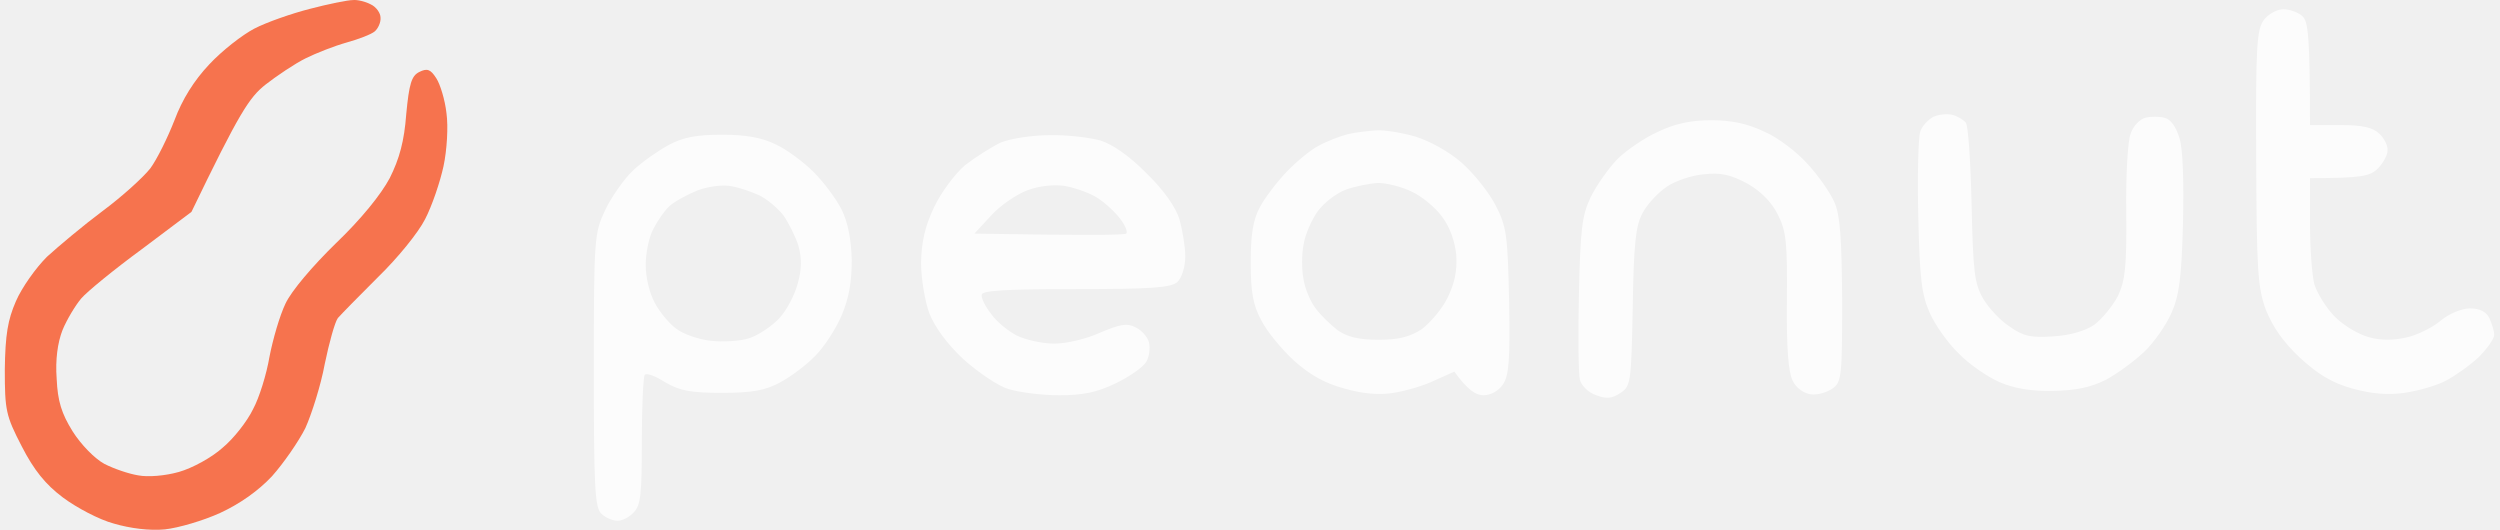
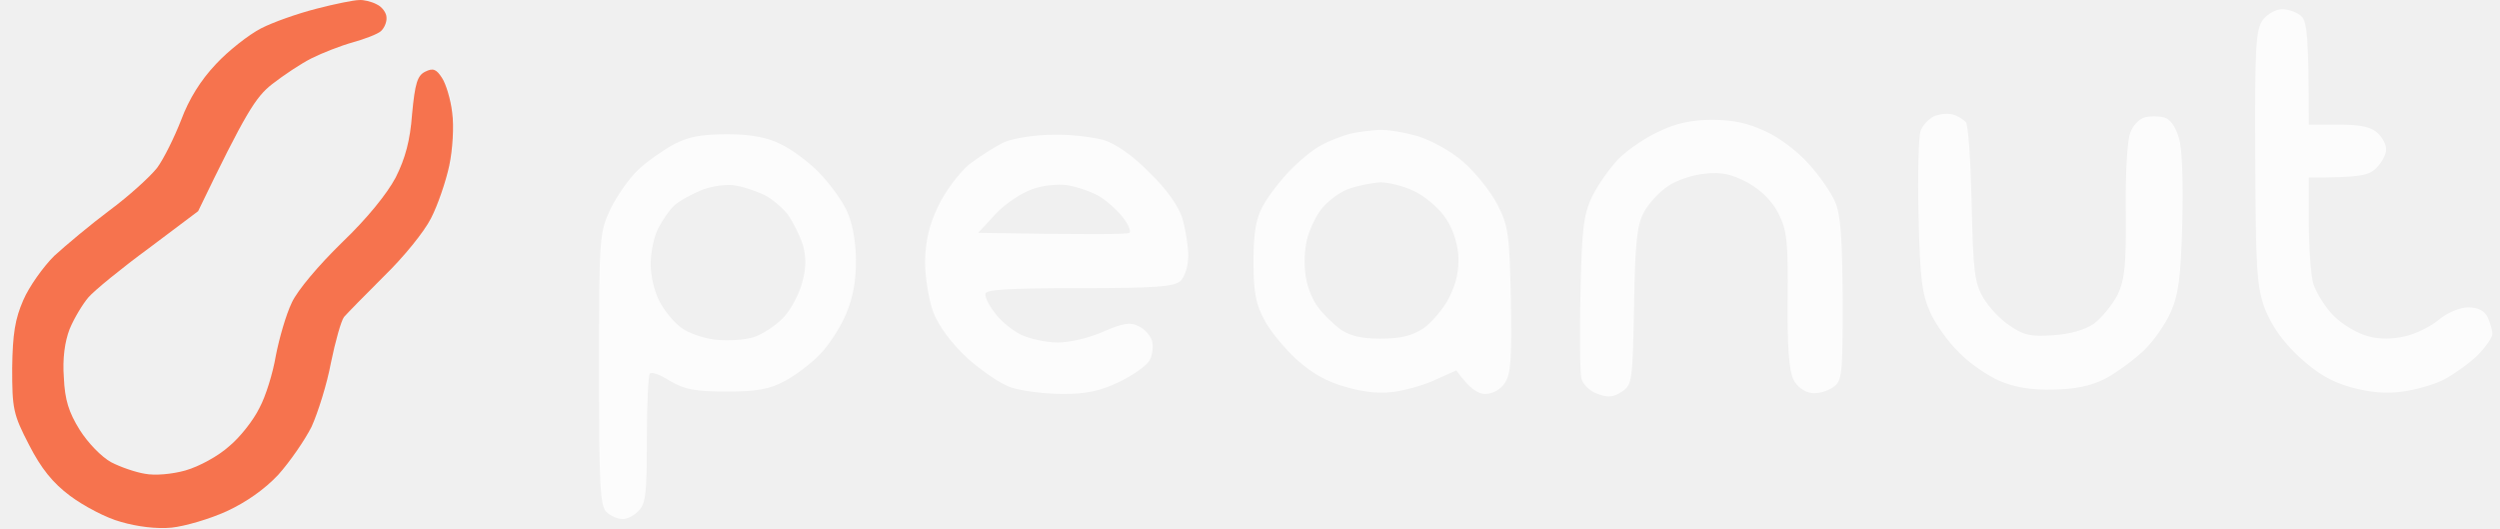
- <svg xmlns="http://www.w3.org/2000/svg" width="453" height="96" viewBox="0 0 453 96" fill="none">
-   <g opacity="0.8">
-     <path d="M46.111 5.172C48.307 4.035 52.787 2.461 56.212 1.587C59.551 0.713 63.065 0.013 63.943 0.013C64.733 -0.074 66.227 0.276 67.193 0.8C68.159 1.237 68.95 2.374 68.95 3.161C69.038 4.035 68.511 5.172 67.896 5.696C67.281 6.221 64.997 7.095 62.801 7.707C60.605 8.319 57.267 9.631 55.334 10.592C53.402 11.554 50.151 13.74 48.131 15.314C45.144 17.674 43.387 20.385 34.691 38.395L25.731 45.127C20.724 48.8 15.804 52.821 14.75 54.045C13.696 55.27 12.115 57.892 11.324 59.816C10.446 62.089 10.007 65.149 10.27 68.646C10.446 72.668 11.149 74.941 13.169 78.176C14.662 80.537 17.122 83.072 18.879 84.034C20.548 84.908 23.359 85.87 25.028 86.132C26.785 86.482 29.947 86.22 32.407 85.52C34.867 84.821 38.38 82.897 40.313 81.149C42.333 79.487 44.793 76.34 45.847 74.154C46.989 72.056 48.307 67.772 48.834 64.624C49.449 61.477 50.679 57.193 51.733 55.007C52.787 52.734 56.652 48.188 60.868 44.078C65.436 39.707 69.038 35.248 70.619 32.275C72.376 28.778 73.254 25.543 73.606 20.734C74.133 15.139 74.572 13.74 75.978 13.04C77.383 12.341 77.998 12.516 79.052 14.177C79.755 15.226 80.633 18.111 80.897 20.472C81.248 22.92 80.985 27.204 80.37 30.09C79.755 32.975 78.261 37.346 77.032 39.707C75.802 42.155 72.025 46.789 68.511 50.198C65.085 53.608 61.835 56.931 61.22 57.63C60.693 58.329 59.638 62.089 58.848 65.936C58.145 69.783 56.476 75.028 55.334 77.564C54.105 80.012 51.381 83.946 49.273 86.307C46.813 88.93 43.475 91.291 39.874 92.952C36.799 94.351 32.319 95.662 29.859 95.924C27.136 96.187 23.622 95.749 20.636 94.875C18 94.176 13.872 91.99 11.412 90.154C8.25 87.793 6.141 85.17 3.945 80.886C1.047 75.291 0.871 74.329 0.871 66.898C0.959 60.69 1.398 57.98 2.891 54.57C3.945 52.122 6.493 48.537 8.513 46.526C10.622 44.603 15.102 40.843 18.615 38.22C22.041 35.685 25.906 32.188 27.224 30.527C28.454 28.866 30.386 24.931 31.616 21.784C33.022 18.024 35.13 14.614 37.941 11.642C40.225 9.194 43.914 6.308 46.111 5.172Z" fill="#F75425" />
-     <path fill-rule="evenodd" clip-rule="evenodd" d="M413.738 1.676C414.968 1.676 416.549 2.288 417.252 2.987C418.218 3.949 418.569 6.484 418.569 22.659H424.104C428.057 22.659 429.99 23.096 431.132 24.233C432.01 25.02 432.714 26.419 432.623 27.293C432.623 28.08 431.833 29.566 430.868 30.528C429.461 31.927 427.97 32.276 418.569 32.276V40.407C418.569 44.779 418.921 49.85 419.36 51.511C419.886 53.172 421.557 55.883 423.139 57.456C424.72 59.03 427.531 60.691 429.374 61.128C431.484 61.74 433.856 61.653 436.138 61.128C438.071 60.691 440.882 59.292 442.288 58.068C443.78 56.844 446.064 55.883 447.558 55.883C449.314 55.883 450.487 56.465 451.073 57.631C451.512 58.593 451.951 59.992 451.951 60.691C451.951 61.391 450.634 63.227 449.14 64.713C447.558 66.2 444.835 68.123 443.166 68.997C441.498 69.871 438.158 70.833 435.699 71.183C432.623 71.62 429.725 71.358 426.211 70.396C422.522 69.347 420.063 67.861 416.726 64.8C413.738 62.003 411.805 59.205 410.576 56.145C409.082 52.035 408.907 48.976 408.82 28.517C408.73 8.495 408.907 5.348 410.224 3.599C411.015 2.55 412.596 1.676 413.738 1.676ZM353.83 20.823C354.795 21.085 355.85 21.785 356.202 22.222C356.64 22.747 357.079 29.391 357.254 37.085C357.518 49.325 357.783 51.424 359.361 54.134C360.329 55.795 362.524 58.156 364.195 59.205C366.654 60.954 368.058 61.216 372.012 60.954C375 60.779 377.81 59.992 379.479 58.855C380.886 57.806 382.816 55.446 383.784 53.609C385.101 50.724 385.365 48.364 385.278 38.397C385.188 31.927 385.54 25.544 386.069 24.233C386.508 22.834 387.737 21.61 388.702 21.348C389.67 21.085 391.251 21.085 392.216 21.348C393.359 21.61 394.324 23.009 394.94 25.107C395.553 27.031 395.731 33.151 395.553 40.582C395.292 50.462 394.853 53.609 393.446 56.757C392.481 58.943 390.283 62.09 388.528 63.751C386.769 65.413 383.697 67.686 381.586 68.822C378.776 70.221 376.142 70.746 372.012 70.833C368.148 70.921 364.986 70.396 362.349 69.259C360.152 68.298 356.815 66.024 354.969 64.101C353.039 62.265 350.667 58.943 349.699 56.757C348.205 53.435 347.856 50.637 347.592 39.271C347.417 31.839 347.592 24.932 347.943 23.883C348.205 22.921 349.347 21.697 350.315 21.173C351.28 20.736 352.862 20.561 353.83 20.823ZM310.083 21.785C313.771 21.785 316.67 22.397 319.745 23.883C322.204 24.932 325.718 27.643 327.564 29.741C329.497 31.839 331.692 34.987 332.395 36.648C333.447 39.009 333.712 43.205 333.799 54.396C333.799 68.123 333.712 69.259 332.043 70.396C331.076 71.096 329.32 71.62 328.09 71.445C326.861 71.27 325.454 70.308 324.84 68.997C324.05 67.511 323.698 62.965 323.785 54.571C323.873 43.992 323.698 41.894 322.117 38.834C320.974 36.561 319.041 34.637 316.582 33.238C313.597 31.664 311.838 31.227 308.763 31.577C306.568 31.752 303.493 32.801 301.999 33.85C300.421 34.899 298.398 37.085 297.607 38.659C296.377 40.932 296.026 44.254 295.851 55.708C295.587 69.259 295.5 69.959 293.657 71.183C292.075 72.232 291.107 72.32 289.264 71.62C287.858 71.183 286.541 69.871 286.276 68.822C286.012 67.686 285.925 60.691 286.102 53.26C286.364 41.719 286.628 39.096 288.209 35.774C289.264 33.588 291.459 30.528 293.04 28.866C294.709 27.205 298.049 24.932 300.421 23.883C303.493 22.397 306.394 21.785 310.083 21.785ZM249.47 23.621C250.875 23.533 254.125 24.058 256.497 24.757C259.045 25.544 262.559 27.468 264.842 29.479C267.038 31.402 269.762 34.812 270.991 37.172C273.012 41.107 273.187 42.593 273.451 54.571C273.627 65.237 273.451 68.035 272.309 69.696C271.519 70.833 270.113 71.62 268.795 71.62C267.478 71.62 265.984 70.746 263.525 67.336L260.011 68.91C258.078 69.871 254.74 70.833 252.544 71.183C249.909 71.62 246.922 71.358 243.584 70.396C239.983 69.434 237.259 67.861 234.448 65.325C232.164 63.227 229.529 59.992 228.563 58.068C227.07 55.358 226.63 52.998 226.63 47.577C226.63 42.418 227.07 39.795 228.299 37.522C229.178 35.861 231.374 32.976 233.131 31.14C234.888 29.304 237.523 27.118 238.928 26.419C240.334 25.632 242.793 24.67 244.199 24.32C245.605 23.971 248.064 23.708 249.47 23.621ZM238.753 38.309C237.698 39.795 236.469 42.506 236.205 44.342C235.854 46.09 235.854 48.976 236.205 50.637C236.469 52.298 237.435 54.659 238.401 55.883C239.28 57.107 241.124 58.855 242.354 59.817C244.111 61.041 246.132 61.566 249.733 61.566C253.51 61.566 255.443 61.041 257.639 59.642C259.133 58.505 261.329 55.97 262.295 53.959C263.613 51.249 264.052 49.063 263.876 46.178C263.613 43.73 262.734 41.107 261.241 39.183C260.011 37.522 257.551 35.511 255.794 34.724C254.038 33.85 251.227 33.151 249.733 33.151C248.152 33.238 245.517 33.763 243.848 34.375C242.179 34.987 239.895 36.735 238.753 38.309ZM130.88 24.408C135.097 24.408 138.083 24.932 140.543 26.156C142.476 27.031 145.55 29.304 147.395 31.14C149.24 32.976 151.523 36.036 152.49 37.959C153.632 40.233 154.247 43.38 154.335 47.139C154.335 51.249 153.807 54.046 152.49 57.194C151.436 59.642 149.327 62.877 147.746 64.451C146.165 66.112 143.354 68.21 141.421 69.259C138.698 70.746 136.326 71.183 130.88 71.183C125.17 71.183 123.238 70.833 120.515 69.259C118.758 68.123 117.088 67.511 116.825 67.948C116.561 68.298 116.298 73.631 116.298 79.926C116.298 89.543 116.122 91.554 114.805 92.865C114.014 93.74 112.609 94.439 111.818 94.352C110.939 94.352 109.622 93.74 108.919 93.04C107.777 91.904 107.601 87.795 107.601 67.074C107.601 42.855 107.689 42.243 109.71 37.959C110.852 35.599 113.136 32.364 114.717 30.877C116.386 29.304 119.285 27.293 121.217 26.244C123.852 24.845 126.312 24.408 130.88 24.408ZM121.305 37.347C120.427 38.134 119.109 40.057 118.406 41.457C117.616 42.855 117.001 45.828 117.001 48.014C117.001 50.287 117.703 53.172 118.67 54.921C119.548 56.582 121.305 58.68 122.535 59.555C123.765 60.516 126.488 61.478 128.684 61.74C130.88 62.003 134.042 61.828 135.712 61.303C137.381 60.779 139.84 59.117 141.158 57.719C142.563 56.232 144.057 53.347 144.584 51.249C145.286 48.713 145.286 46.702 144.672 44.517C144.145 42.855 142.915 40.407 141.949 39.009C140.894 37.697 139.05 36.123 137.644 35.424C136.326 34.812 134.13 34.025 132.637 33.763C131.144 33.413 128.42 33.763 126.488 34.462C124.555 35.249 122.271 36.473 121.305 37.347ZM190.175 24.495C193.337 24.408 197.466 24.932 199.399 25.457C201.595 26.156 204.669 28.255 207.744 31.402C210.906 34.462 213.014 37.522 213.717 39.708C214.244 41.631 214.771 44.691 214.771 46.44C214.771 48.364 214.156 50.287 213.366 51.074C212.224 52.123 208.886 52.385 194.918 52.385C181.918 52.385 177.877 52.648 177.877 53.435C177.789 54.046 178.579 55.62 179.634 56.932C180.6 58.331 182.708 59.992 184.201 60.779C185.783 61.566 188.857 62.265 191.053 62.265C193.25 62.265 196.939 61.391 199.399 60.254C202.912 58.768 204.23 58.505 205.723 59.292C206.865 59.817 207.919 61.041 208.183 62.003C208.446 62.965 208.271 64.538 207.744 65.5C207.217 66.462 204.757 68.21 202.209 69.434C198.783 71.096 196.236 71.62 191.932 71.62C188.769 71.62 184.641 71.096 182.708 70.483C180.864 69.959 177.174 67.424 174.539 65.063C171.552 62.265 169.356 59.205 168.389 56.757C167.599 54.571 166.896 50.462 166.896 47.577C166.984 43.817 167.599 41.02 169.268 37.522C170.498 34.899 173.045 31.489 174.89 29.916C176.823 28.429 179.721 26.593 181.391 25.806C183.147 25.107 187.012 24.495 190.175 24.495ZM179.634 39.009L176.559 42.331C197.378 42.681 203.615 42.593 204.054 42.331C204.406 42.069 203.878 40.757 202.824 39.446C201.77 38.134 199.838 36.386 198.432 35.599C197.027 34.812 194.479 33.938 192.81 33.675C191.053 33.413 188.242 33.675 186.222 34.462C184.289 35.161 181.303 37.172 179.634 39.009Z" fill="white" />
+ <svg xmlns="http://www.w3.org/2000/svg" width="303" height="64" viewBox="0 0 303 64" fill="none">
+   <g opacity="0.8" clip-path="url(#clip0_924_194)">
+     <path d="M31.635 3.448C33.099 2.69 36.086 1.641 38.37 1.058C40.595 0.475 42.938 0.009 43.523 0.009C44.05 -0.049 45.046 0.184 45.69 0.534C46.334 0.825 46.861 1.583 46.861 2.107C46.92 2.69 46.568 3.448 46.158 3.798C45.748 4.147 44.226 4.73 42.762 5.138C41.298 5.546 39.072 6.42 37.784 7.062C36.496 7.703 34.329 9.16 32.982 10.209C30.991 11.783 29.819 13.59 24.022 25.597L18.048 30.085C14.71 32.533 11.431 35.214 10.728 36.03C10.025 36.846 8.971 38.595 8.444 39.877C7.858 41.393 7.566 43.433 7.741 45.764C7.858 48.445 8.327 49.961 9.674 52.117C10.669 53.691 12.309 55.382 13.48 56.023C14.593 56.605 16.467 57.247 17.58 57.422C18.751 57.655 20.859 57.48 22.499 57.014C24.139 56.547 26.481 55.265 27.77 54.099C29.117 52.992 30.756 50.893 31.459 49.436C32.221 48.037 33.099 45.181 33.45 43.083C33.86 40.985 34.68 38.129 35.383 36.671C36.086 35.156 38.663 32.125 41.473 29.385C44.519 26.471 46.92 23.498 47.974 21.517C49.145 19.185 49.731 17.029 49.965 13.823C50.316 10.093 50.609 9.16 51.546 8.694C52.483 8.227 52.893 8.344 53.596 9.451C54.065 10.151 54.65 12.074 54.826 13.648C55.06 15.28 54.884 18.136 54.474 20.06C54.065 21.983 53.069 24.898 52.249 26.471C51.429 28.103 48.911 31.192 46.568 33.466C44.284 35.739 42.118 37.954 41.708 38.42C41.356 38.886 40.654 41.393 40.127 43.957C39.658 46.522 38.545 50.019 37.784 51.709C36.964 53.341 35.149 55.964 33.743 57.538C32.103 59.287 29.878 60.86 27.477 61.968C25.427 62.901 22.441 63.775 20.801 63.95C18.985 64.124 16.643 63.833 14.652 63.25C12.895 62.784 10.142 61.327 8.503 60.103C6.394 58.529 4.989 56.78 3.525 53.924C1.592 50.194 1.475 49.553 1.475 44.598C1.534 40.46 1.826 38.653 2.822 36.38C3.525 34.748 5.223 32.358 6.57 31.018C7.976 29.735 10.962 27.229 13.305 25.48C15.589 23.79 18.166 21.458 19.044 20.351C19.864 19.244 21.152 16.621 21.972 14.522C22.909 12.016 24.314 9.743 26.189 7.761C27.711 6.129 30.171 4.206 31.635 3.448Z" fill="#F75425" />
+     <path fill-rule="evenodd" clip-rule="evenodd" d="M276.72 1.117C277.54 1.117 278.594 1.525 279.063 1.992C279.706 2.633 279.941 4.323 279.941 15.106H283.63C286.266 15.106 287.554 15.398 288.316 16.155C288.901 16.68 289.37 17.612 289.31 18.195C289.31 18.72 288.783 19.711 288.14 20.352C287.202 21.284 286.208 21.518 279.941 21.518V26.938C279.941 29.853 280.175 33.233 280.468 34.341C280.819 35.448 281.933 37.255 282.987 38.304C284.041 39.353 285.915 40.461 287.144 40.752C288.551 41.16 290.132 41.102 291.653 40.752C292.942 40.461 294.816 39.528 295.753 38.712C296.748 37.896 298.271 37.255 299.267 37.255C300.437 37.255 301.22 37.644 301.61 38.421C301.902 39.062 302.195 39.994 302.195 40.461C302.195 40.927 301.317 42.151 300.321 43.142C299.267 44.133 297.451 45.415 296.339 45.998C295.226 46.581 293 47.222 291.36 47.455C289.31 47.747 287.378 47.572 285.035 46.931C282.576 46.231 280.937 45.24 278.712 43.2C276.72 41.335 275.431 39.47 274.612 37.43C273.616 34.69 273.499 32.65 273.441 19.011C273.381 5.664 273.499 3.565 274.377 2.4C274.904 1.7 275.958 1.117 276.72 1.117ZM236.781 13.882C237.424 14.057 238.128 14.523 238.362 14.815C238.655 15.164 238.947 19.594 239.064 24.723C239.24 32.883 239.416 34.282 240.469 36.089C241.114 37.197 242.577 38.77 243.691 39.47C245.331 40.636 246.267 40.811 248.902 40.636C250.894 40.519 252.768 39.994 253.881 39.237C254.818 38.537 256.105 36.964 256.75 35.74C257.628 33.816 257.805 32.242 257.747 25.598C257.686 21.284 257.921 17.029 258.274 16.155C258.566 15.223 259.386 14.407 260.029 14.232C260.675 14.057 261.729 14.057 262.372 14.232C263.134 14.407 263.777 15.339 264.188 16.738C264.597 18.02 264.715 22.1 264.597 27.055C264.422 33.641 264.13 35.74 263.192 37.838C262.549 39.295 261.084 41.393 259.913 42.501C258.741 43.608 256.692 45.124 255.286 45.882C253.412 46.814 251.656 47.164 248.902 47.222C246.327 47.281 244.218 46.931 242.461 46.173C240.996 45.532 238.771 44.016 237.541 42.734C236.254 41.51 234.673 39.295 234.027 37.838C233.031 35.623 232.799 33.758 232.622 26.181C232.506 21.226 232.622 16.622 232.857 15.922C233.031 15.281 233.793 14.465 234.438 14.115C235.082 13.824 236.136 13.707 236.781 13.882ZM207.616 14.523C210.076 14.523 212.008 14.931 214.058 15.922C215.697 16.622 218.04 18.428 219.271 19.827C220.559 21.226 222.022 23.325 222.491 24.432C223.193 26.006 223.369 28.803 223.427 36.264C223.427 45.415 223.369 46.173 222.257 46.931C221.612 47.397 220.441 47.747 219.621 47.63C218.802 47.514 217.864 46.872 217.455 45.998C216.928 45.007 216.693 41.976 216.751 36.381C216.81 29.328 216.693 27.929 215.639 25.889C214.878 24.374 213.589 23.091 211.949 22.159C209.959 21.11 208.787 20.818 206.737 21.051C205.274 21.168 203.223 21.867 202.227 22.567C201.175 23.266 199.826 24.723 199.299 25.773C198.479 27.288 198.245 29.503 198.129 37.139C197.952 46.173 197.894 46.639 196.666 47.455C195.611 48.155 194.966 48.213 193.738 47.747C192.8 47.455 191.922 46.581 191.745 45.882C191.569 45.124 191.511 40.461 191.629 35.506C191.804 27.813 191.98 26.064 193.034 23.849C193.738 22.392 195.201 20.352 196.255 19.244C197.367 18.137 199.594 16.622 201.175 15.922C203.223 14.931 205.157 14.523 207.616 14.523ZM167.208 15.747C168.145 15.689 170.312 16.039 171.893 16.505C173.591 17.029 175.934 18.312 177.456 19.652C178.92 20.935 180.736 23.208 181.555 24.782C182.902 27.404 183.02 28.395 183.195 36.381C183.312 43.492 183.195 45.357 182.434 46.464C181.907 47.222 180.97 47.747 180.091 47.747C179.213 47.747 178.218 47.164 176.578 44.891L174.235 45.94C172.947 46.581 170.721 47.222 169.257 47.455C167.5 47.747 165.509 47.572 163.284 46.931C160.883 46.29 159.067 45.24 157.193 43.55C155.671 42.151 153.914 39.994 153.27 38.712C152.274 36.905 151.981 35.332 151.981 31.718C151.981 28.279 152.274 26.53 153.094 25.015C153.68 23.907 155.144 21.984 156.315 20.76C157.486 19.536 159.243 18.079 160.18 17.612C161.117 17.088 162.757 16.447 163.694 16.213C164.631 15.98 166.271 15.806 167.208 15.747ZM160.063 25.54C159.36 26.53 158.54 28.337 158.365 29.561C158.13 30.727 158.13 32.65 158.365 33.758C158.54 34.865 159.185 36.439 159.829 37.255C160.414 38.071 161.644 39.237 162.464 39.878C163.635 40.694 164.982 41.044 167.383 41.044C169.901 41.044 171.19 40.694 172.654 39.761C173.65 39.004 175.114 37.313 175.758 35.973C176.636 34.166 176.929 32.709 176.812 30.785C176.636 29.153 176.051 27.404 175.055 26.122C174.235 25.015 172.595 23.674 171.424 23.15C170.253 22.567 168.379 22.1 167.383 22.1C166.329 22.159 164.572 22.509 163.46 22.916C162.347 23.325 160.824 24.49 160.063 25.54ZM88.148 16.272C90.959 16.272 92.95 16.622 94.59 17.438C95.878 18.02 97.928 19.536 99.158 20.76C100.388 21.984 101.91 24.024 102.554 25.306C103.316 26.822 103.726 28.92 103.784 31.426C103.784 34.166 103.433 36.031 102.554 38.129C101.852 39.761 100.446 41.918 99.392 42.967C98.338 44.075 96.464 45.473 95.175 46.173C93.36 47.164 91.779 47.455 88.148 47.455C84.341 47.455 83.053 47.222 81.238 46.173C80.066 45.415 78.954 45.007 78.778 45.299C78.602 45.532 78.427 49.087 78.427 53.284C78.427 59.696 78.309 61.036 77.431 61.91C76.904 62.493 75.967 62.959 75.44 62.901C74.854 62.901 73.976 62.493 73.507 62.027C72.746 61.269 72.629 58.53 72.629 44.716C72.629 28.57 72.688 28.162 74.034 25.306C74.796 23.732 76.318 21.576 77.372 20.585C78.485 19.536 80.418 18.195 81.706 17.496C83.463 16.563 85.103 16.272 88.148 16.272ZM81.765 24.898C81.179 25.423 80.3 26.705 79.832 27.638C79.305 28.57 78.895 30.552 78.895 32.009C78.895 33.525 79.364 35.448 80.008 36.614C80.593 37.721 81.765 39.12 82.585 39.703C83.404 40.344 85.22 40.985 86.684 41.16C88.148 41.335 90.256 41.218 91.369 40.869C92.482 40.519 94.121 39.412 95 38.479C95.937 37.488 96.933 35.565 97.284 34.166C97.752 32.476 97.752 31.135 97.342 29.678C96.991 28.57 96.171 26.938 95.527 26.006C94.824 25.131 93.594 24.082 92.657 23.616C91.779 23.208 90.315 22.683 89.319 22.509C88.324 22.275 86.508 22.509 85.22 22.975C83.931 23.499 82.409 24.315 81.765 24.898ZM127.678 16.33C129.786 16.272 132.538 16.622 133.827 16.971C135.291 17.438 137.341 18.836 139.39 20.935C141.499 22.975 142.904 25.015 143.373 26.472C143.724 27.754 144.075 29.794 144.075 30.96C144.075 32.242 143.665 33.525 143.138 34.049C142.377 34.749 140.152 34.924 130.84 34.924C122.173 34.924 119.479 35.098 119.479 35.623C119.42 36.031 119.947 37.08 120.65 37.955C121.294 38.887 122.7 39.994 123.695 40.519C124.75 41.044 126.799 41.51 128.263 41.51C129.728 41.51 132.187 40.927 133.827 40.169C136.169 39.178 137.048 39.004 138.043 39.528C138.805 39.878 139.508 40.694 139.683 41.335C139.859 41.976 139.742 43.025 139.39 43.666C139.039 44.308 137.399 45.473 135.701 46.29C133.417 47.397 131.719 47.747 128.849 47.747C126.741 47.747 123.988 47.397 122.7 46.989C121.47 46.639 119.011 44.949 117.254 43.375C115.263 41.51 113.799 39.47 113.154 37.838C112.627 36.381 112.159 33.641 112.159 31.718C112.217 29.211 112.627 27.346 113.74 25.015C114.56 23.266 116.258 20.993 117.488 19.944C118.776 18.953 120.709 17.729 121.822 17.204C122.993 16.738 125.57 16.33 127.678 16.33ZM120.65 26.006L118.601 28.221C132.48 28.454 136.638 28.395 136.931 28.221C137.165 28.046 136.814 27.172 136.111 26.297C135.408 25.423 134.12 24.257 133.183 23.732C132.246 23.208 130.547 22.625 129.435 22.45C128.263 22.275 126.389 22.45 125.042 22.975C123.754 23.441 121.763 24.782 120.65 26.006Z" fill="white" />
  </g>
+   <defs>
+     <clipPath id="clip0_924_194">
+       <rect width="302" height="64" fill="white" transform="translate(0.894531)" />
+     </clipPath>
+   </defs>
</svg>
